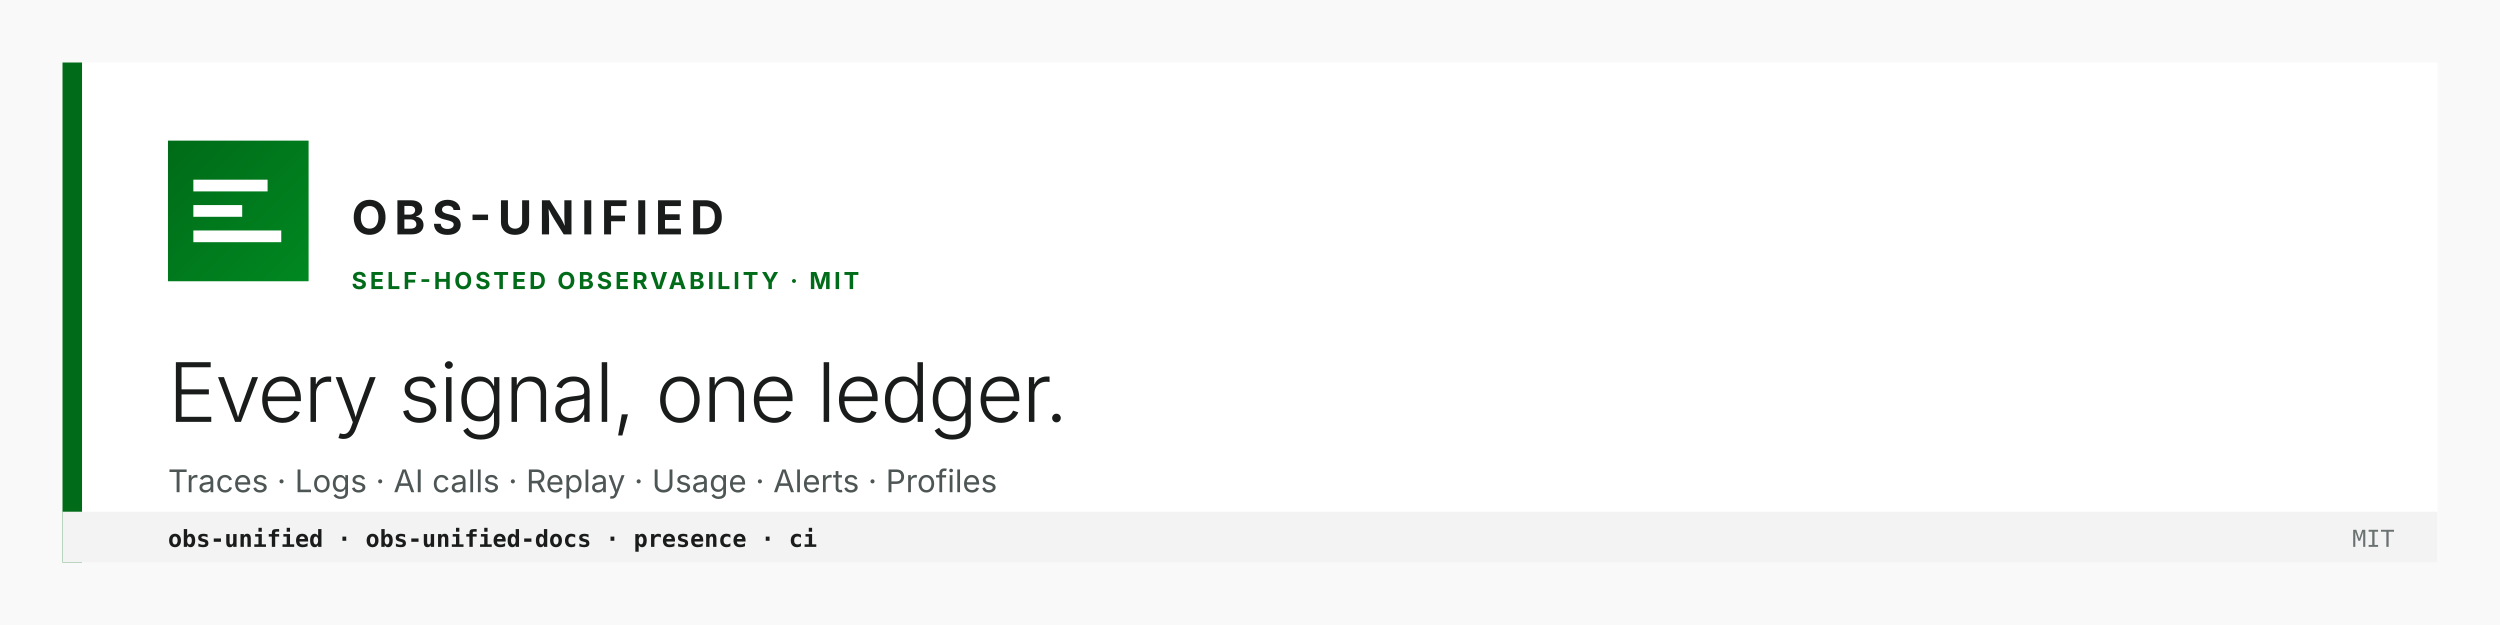
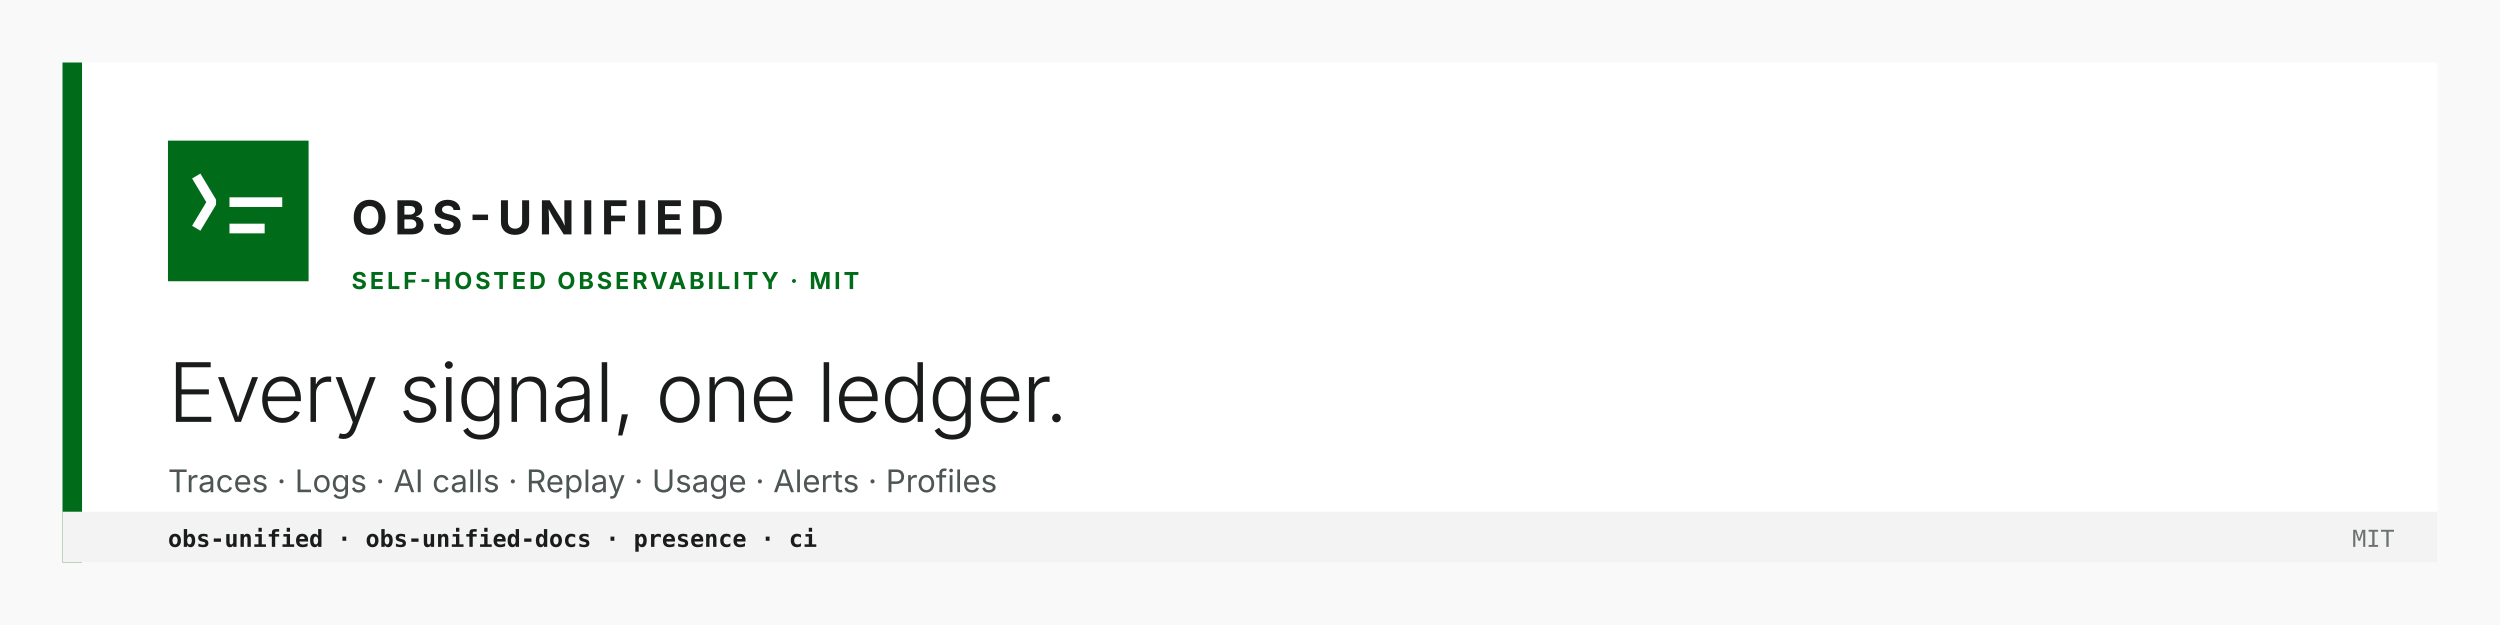
<svg xmlns="http://www.w3.org/2000/svg" viewBox="0 0 1280 320" width="1280" height="320" role="img" aria-label="obs-unified — self-hosted observability for the whole stack">
-   <defs>
-     <linearGradient id="ouProfileMark" x1="0" y1="0" x2="72" y2="72" gradientUnits="userSpaceOnUse">
-       <stop offset="0" stop-color="#006B18" />
-       <stop offset="1" stop-color="#008821" />
-     </linearGradient>
-   </defs>
  <rect width="1280" height="320" fill="#F9F9F9" />
  <rect x="32" y="32" width="1216" height="256" fill="#FFFFFF" />
  <rect x="32" y="32" width="10" height="256" fill="#006B18" />
  <g transform="translate(86 72)">
-     <rect width="72" height="72" fill="url(#ouProfileMark)" />
-     <rect x="13" y="20" width="38" height="6" fill="#FFFFFF" />
-     <rect x="13" y="33" width="25" height="6" fill="#FFFFFF" />
-     <rect x="13" y="46" width="45" height="6" fill="#FFFFFF" />
+     <rect width="72" height="72" fill="#006B18" />
+     <path d="M15.75 20.25 L22.5 31.5 L15.75 42.75" fill="none" stroke="#FFFFFF" stroke-width="4.95" stroke-linejoin="bevel" stroke-linecap="square" />
+     <rect x="31.5" y="29.025" width="27" height="4.95" fill="#FFFFFF" />
+     <rect x="31.5" y="42.525" width="18" height="4.95" fill="#FFFFFF" />
  </g>
  <text x="180" y="120" fill="#1A1C1C" font-family="'Inter Variable','Inter',ui-sans-serif,system-ui,sans-serif" font-size="24" font-weight="700" letter-spacing="3.4">OBS-UNIFIED</text>
  <text x="180" y="148" fill="#006B18" font-family="'Inter Variable','Inter',ui-sans-serif,system-ui,sans-serif" font-size="12" font-weight="700" letter-spacing="1.5">SELF-HOSTED OBSERVABILITY · MIT</text>
  <text x="86" y="216" fill="#1A1C1C" font-family="'Inter Variable','Inter',ui-sans-serif,system-ui,sans-serif" font-size="42" font-weight="300" letter-spacing="-0.8">Every signal, one ledger.</text>
  <text x="86" y="252" fill="#4E5555" font-family="'Inter Variable','Inter',ui-sans-serif,system-ui,sans-serif" font-size="16" font-weight="400">Traces · Logs · AI calls · Replay · Usage · Alerts · Profiles</text>
  <rect x="32" y="262" width="1216" height="26" fill="#F3F3F3" />
  <text x="86" y="280" fill="#1A1C1C" font-family="ui-monospace,SFMono-Regular,Menlo,Consolas,monospace" font-size="12" font-weight="600">obs-unified  ·  obs-unified-docs  ·  presence  ·  ci</text>
  <text x="1226" y="280" text-anchor="end" fill="#6B7171" font-family="ui-monospace,SFMono-Regular,Menlo,Consolas,monospace" font-size="12" font-weight="500">MIT</text>
</svg>
